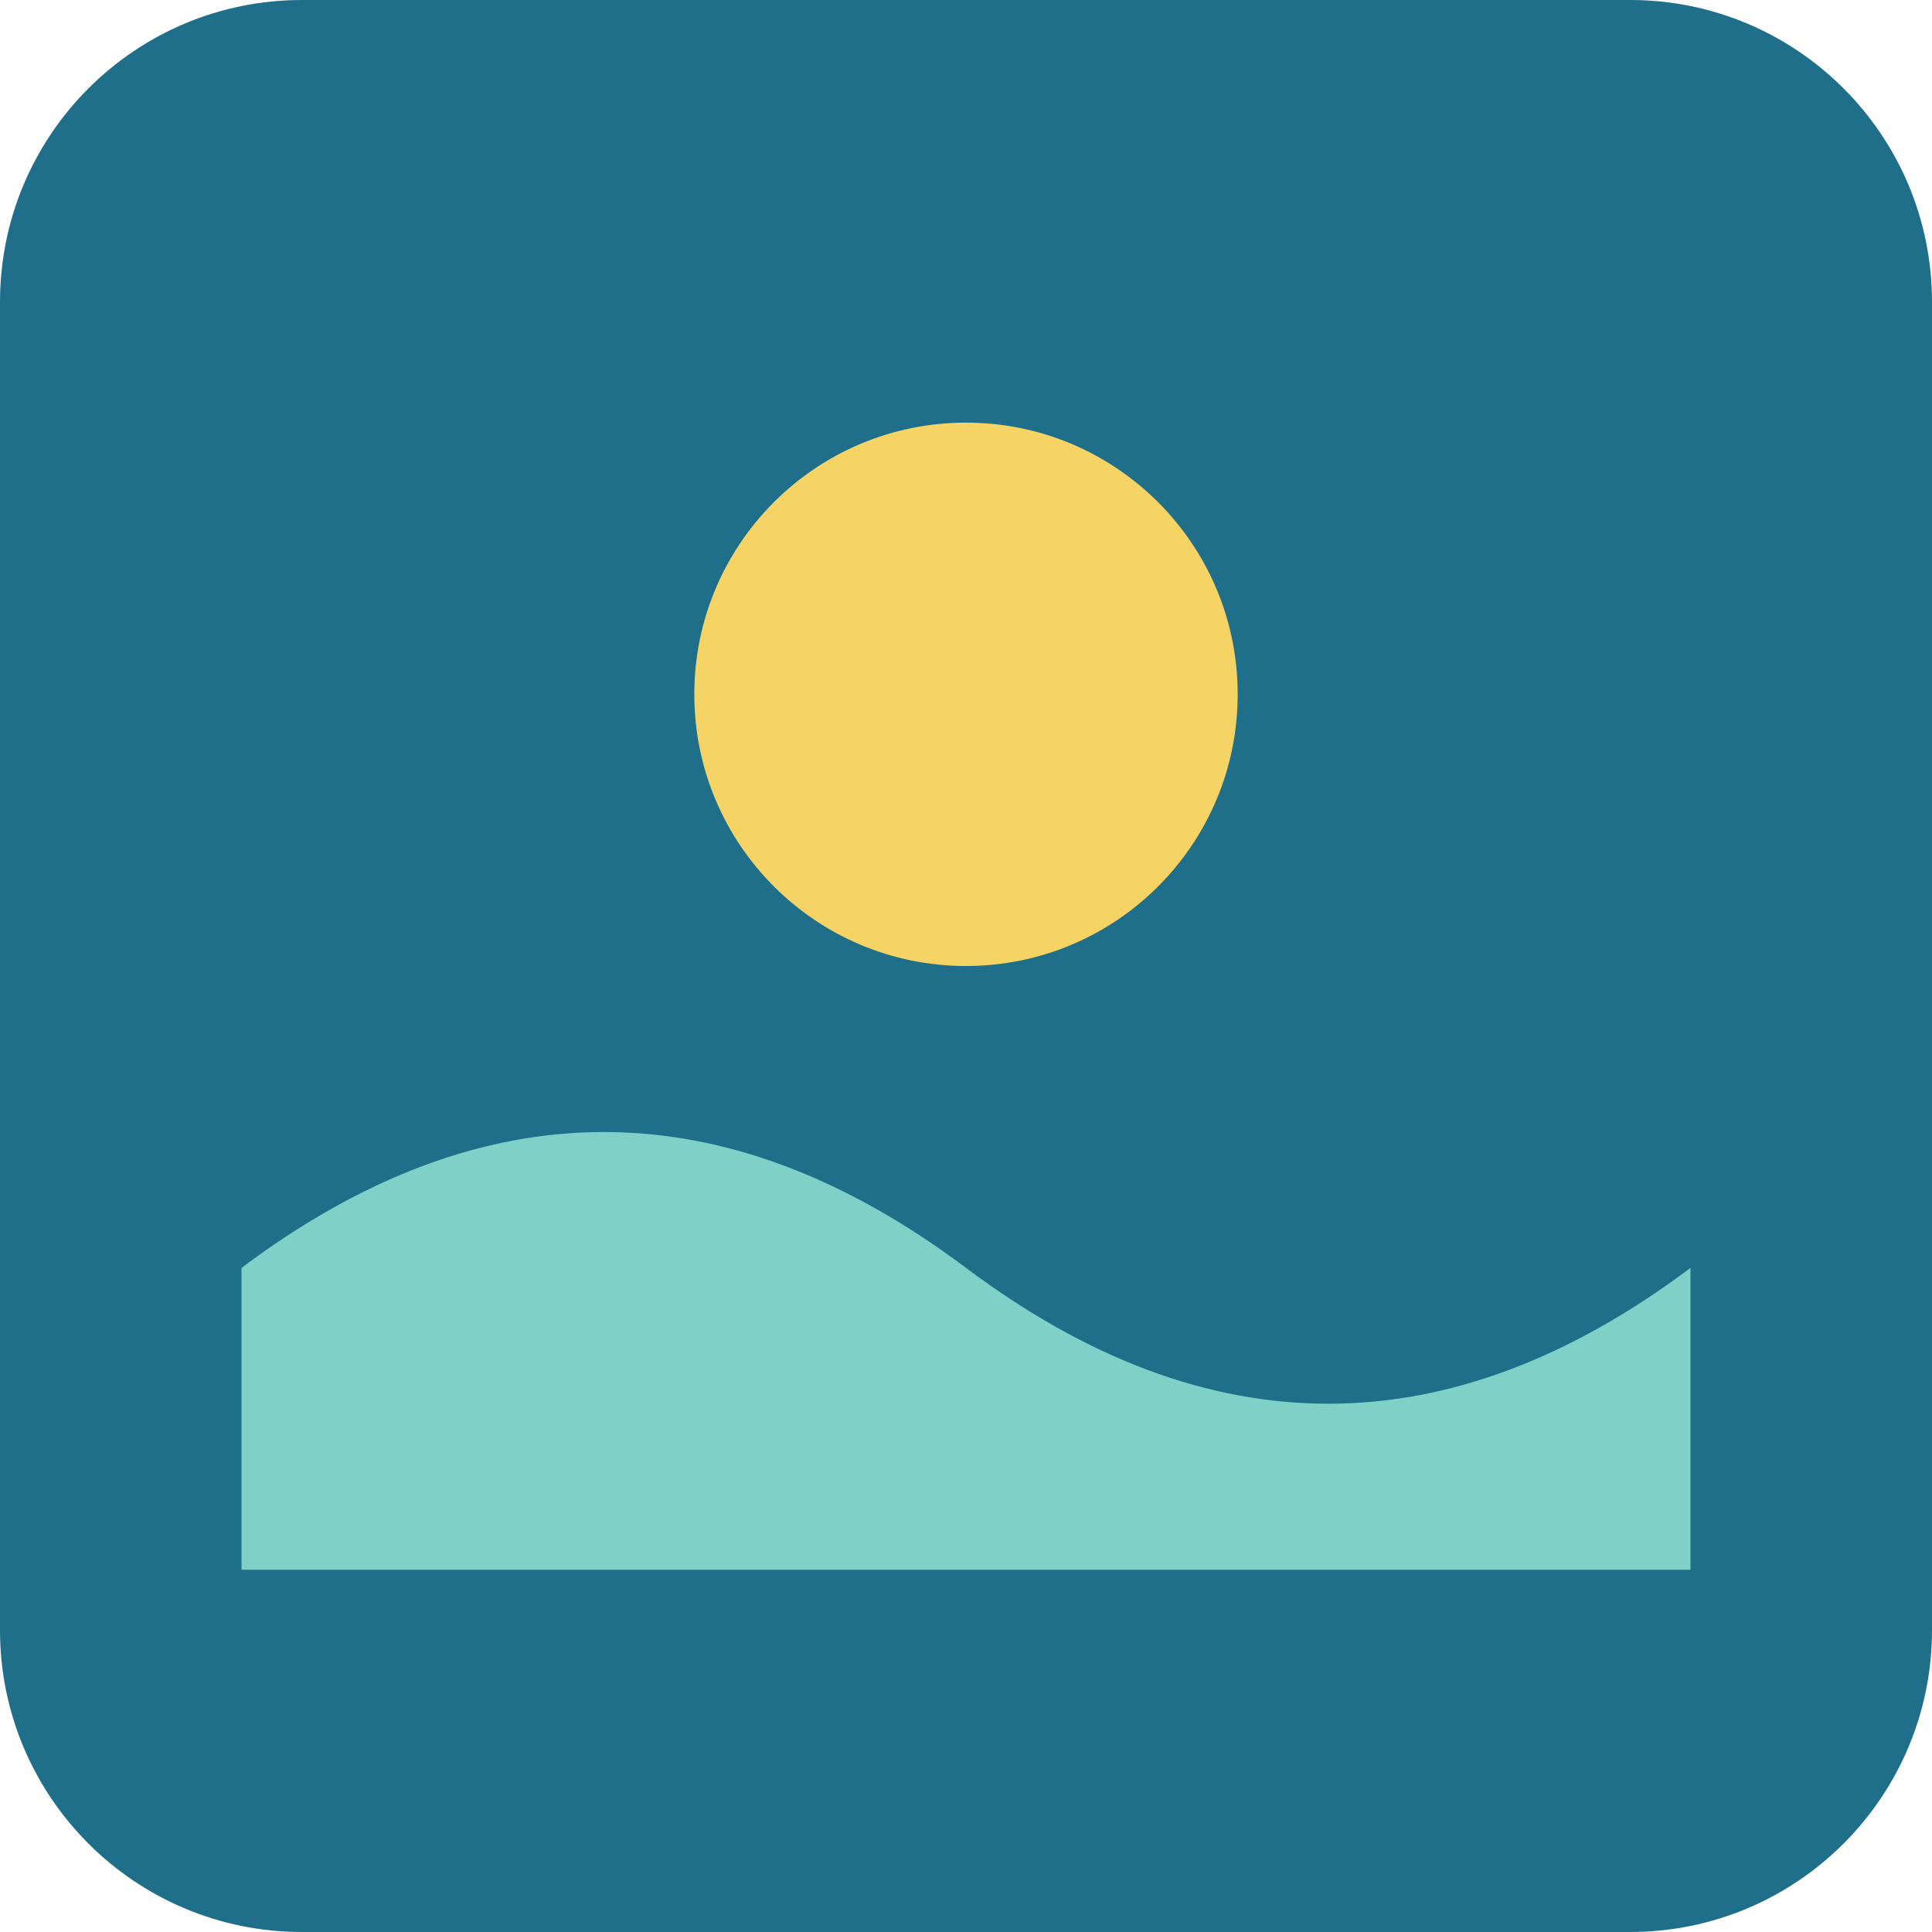
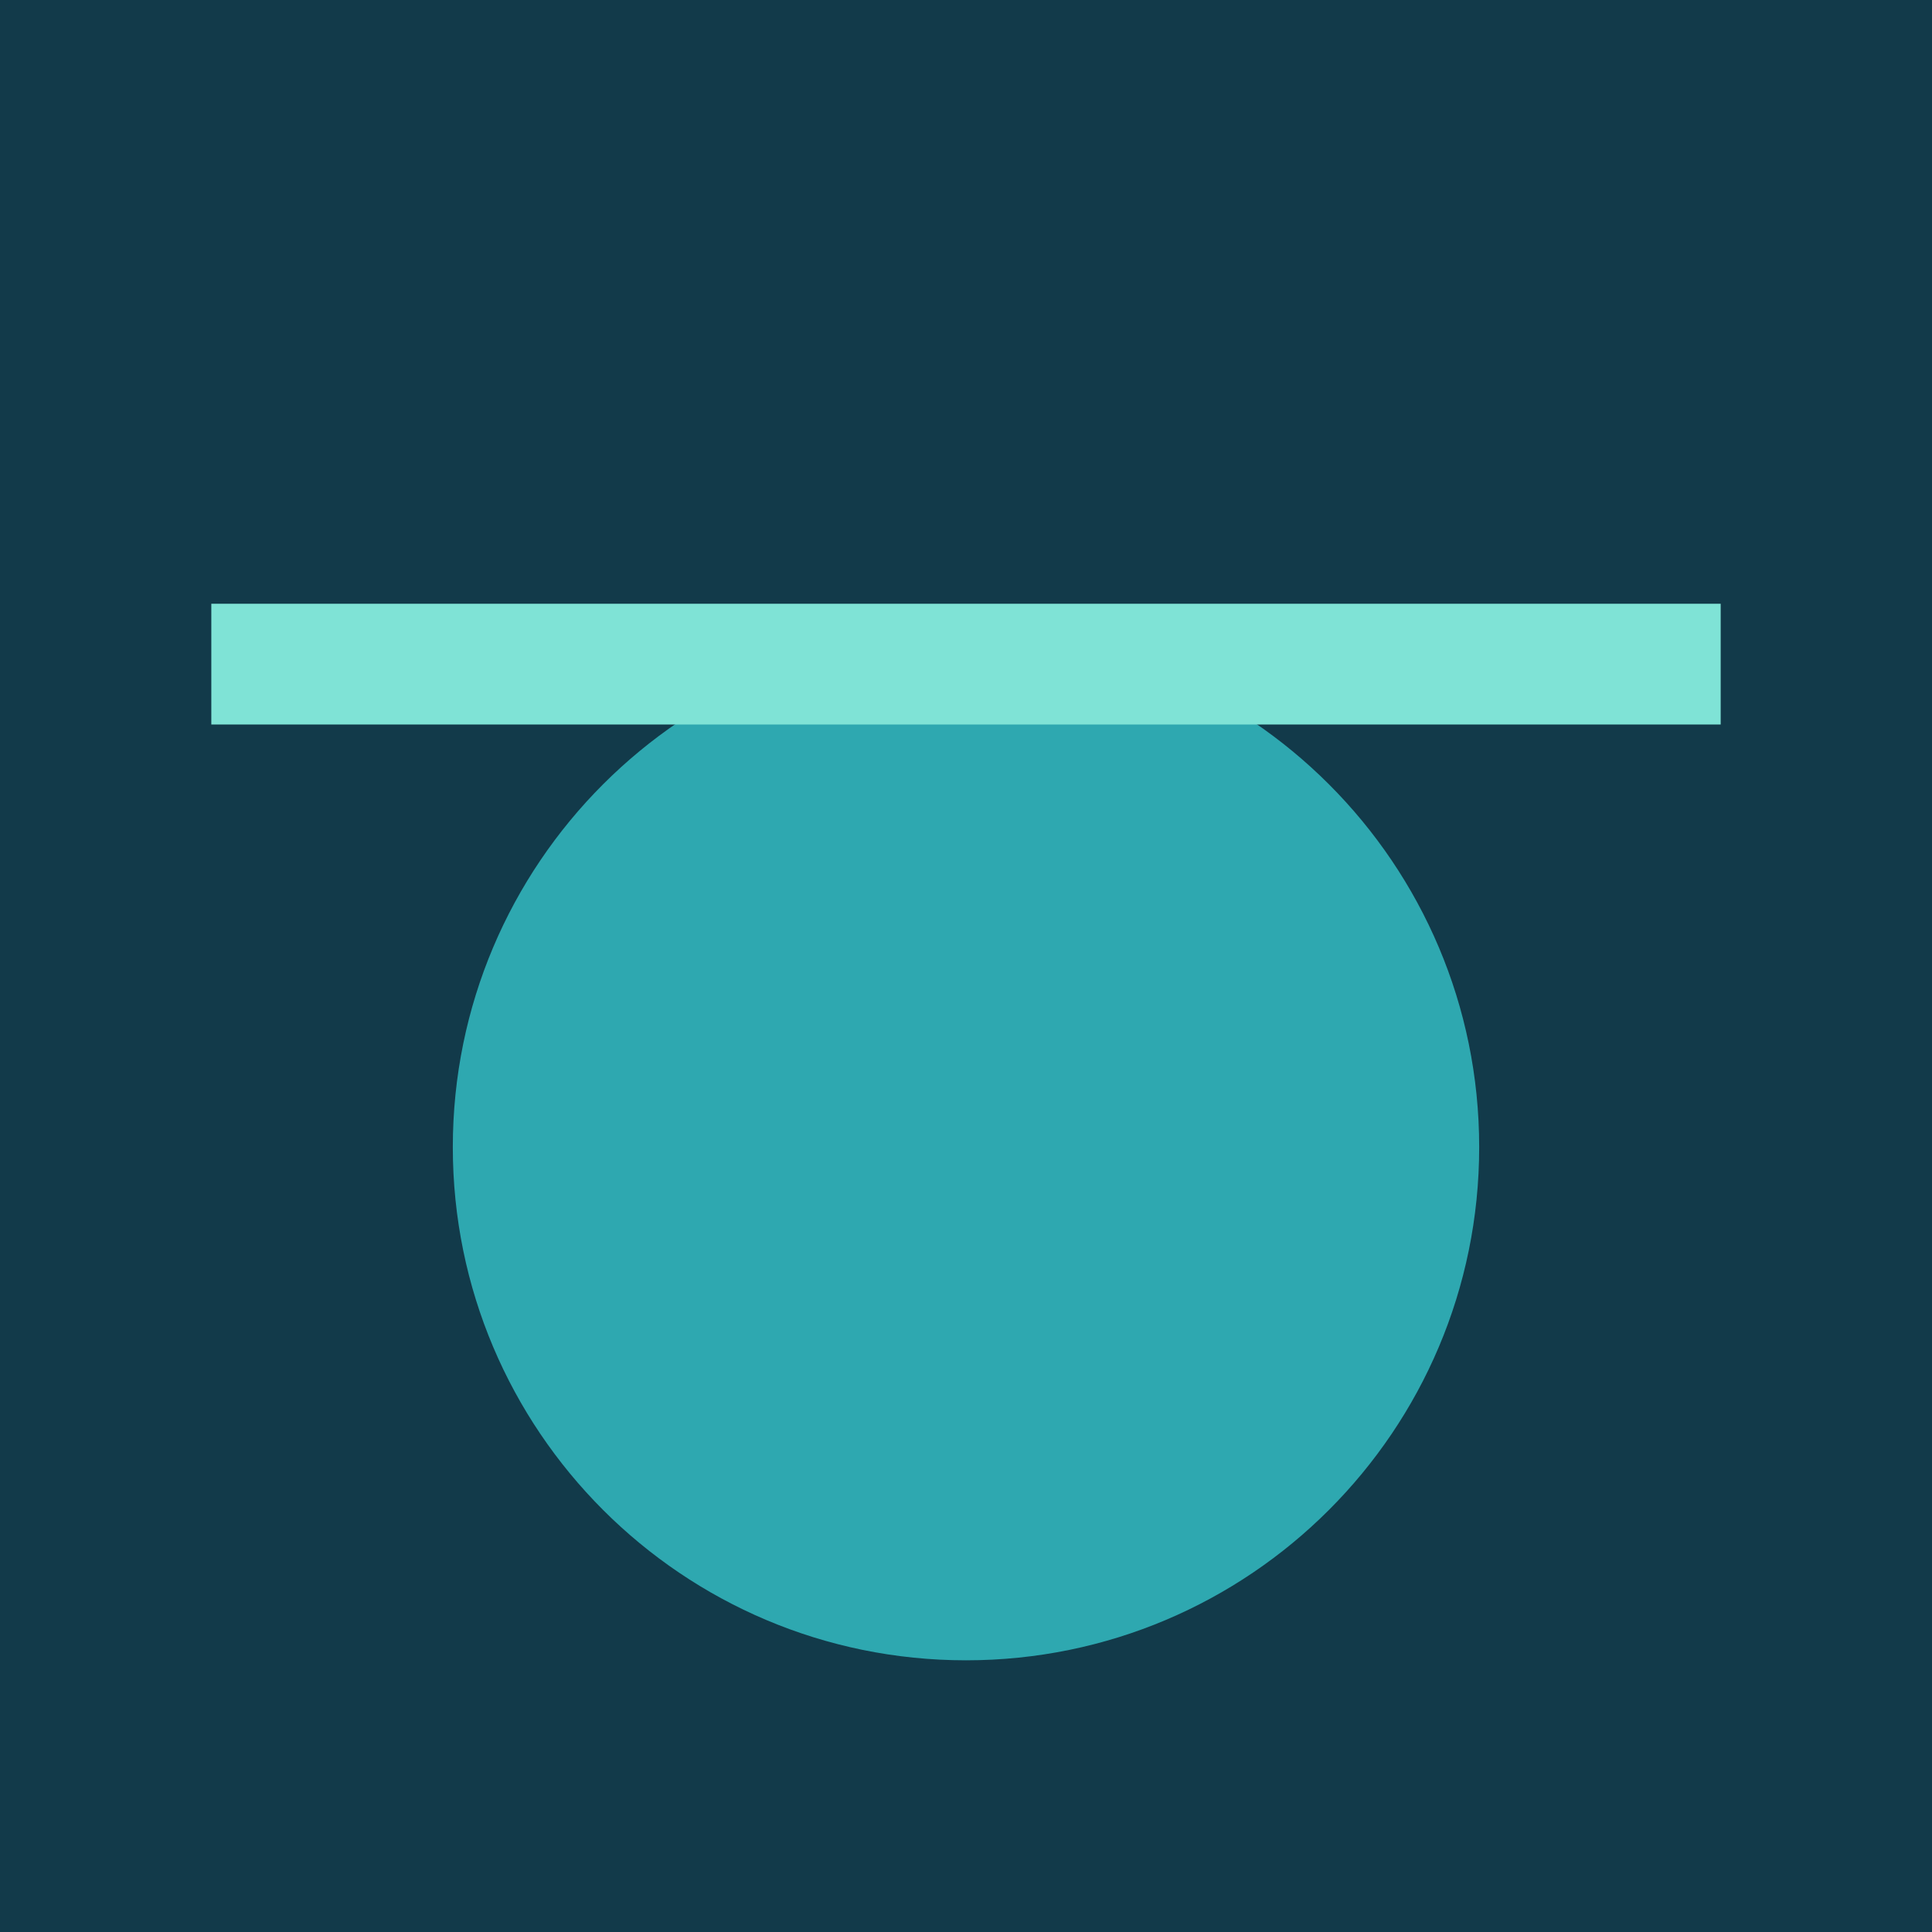
<svg xmlns="http://www.w3.org/2000/svg" width="128" height="128" viewBox="0 0 128 128">
-   <rect width="128" height="128" rx="20" fill="#1f6f8b" />
-   <path d="M16 84c16-12 32-12 48 0s32 12 48 0v20H16z" fill="#7fd1c8" />
-   <circle cx="64" cy="46" r="18" fill="#f6d365" />
+   <rect width="128" height="128" fill="#123a4a" />
+   <circle cx="64" cy="76" r="34" fill="#2ea8b0" />
+   <path d="M14 44h100" stroke="#7fe3d6" stroke-width="8" fill="none" />
</svg>
